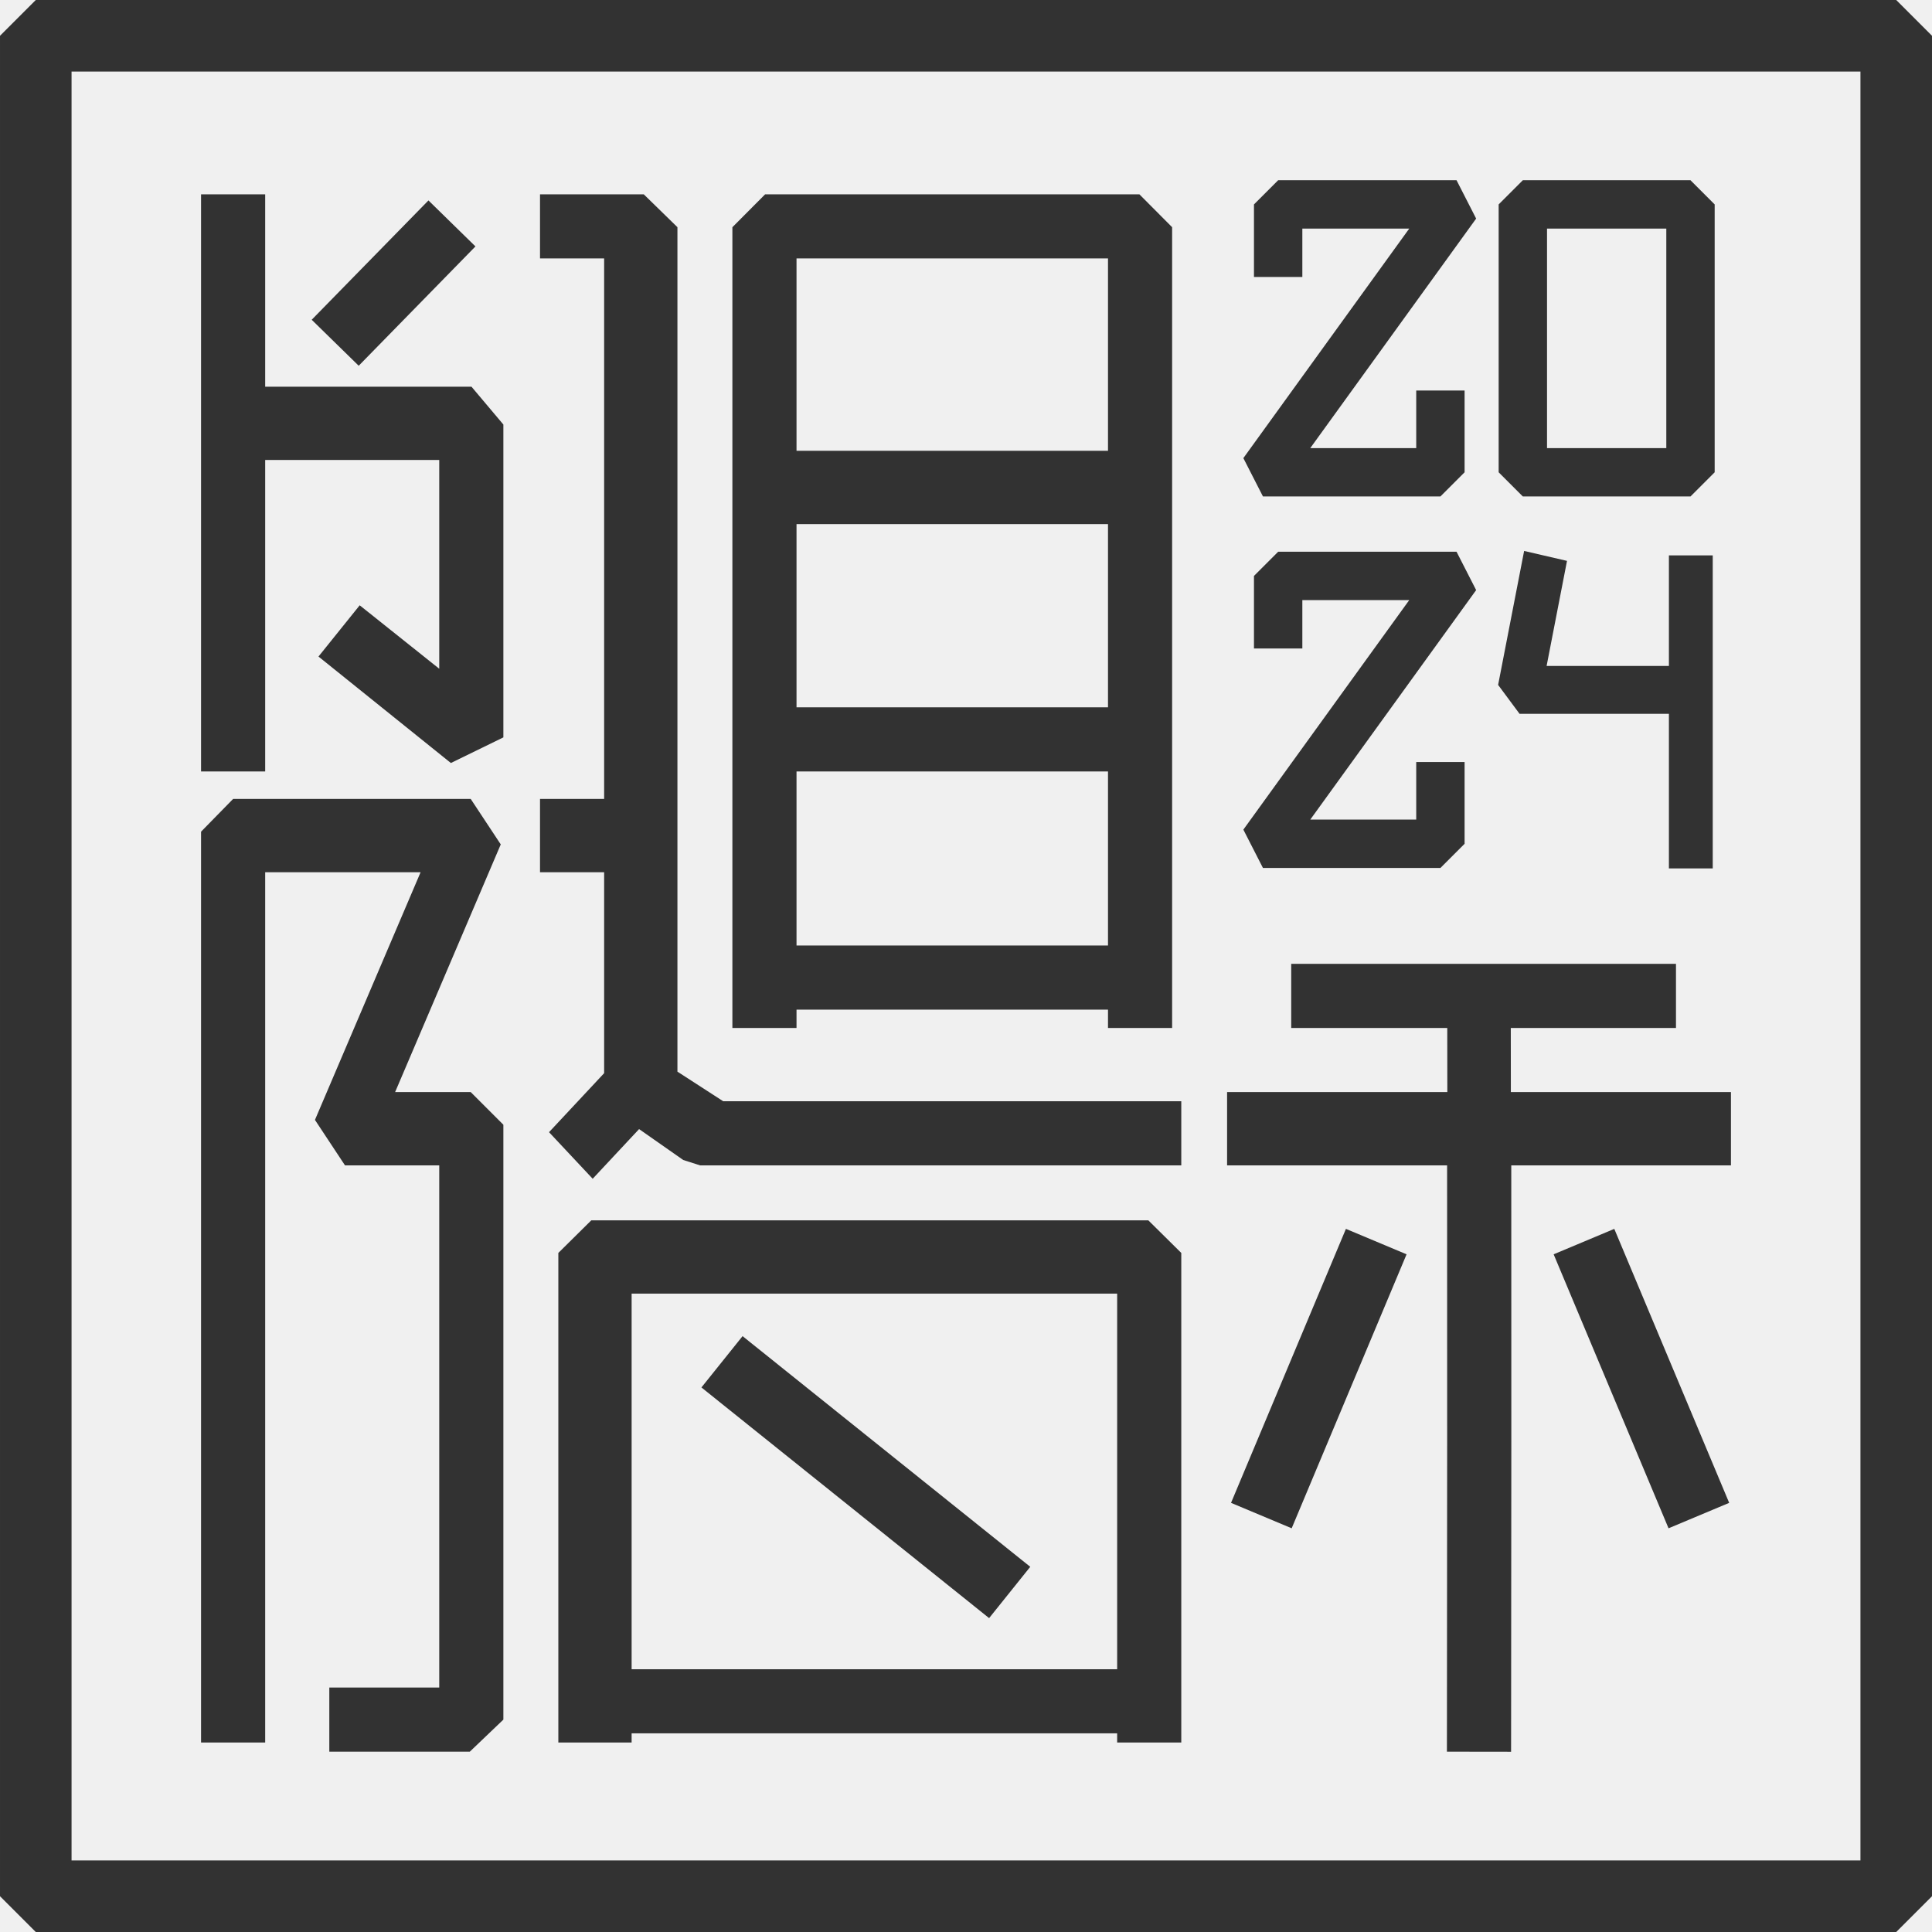
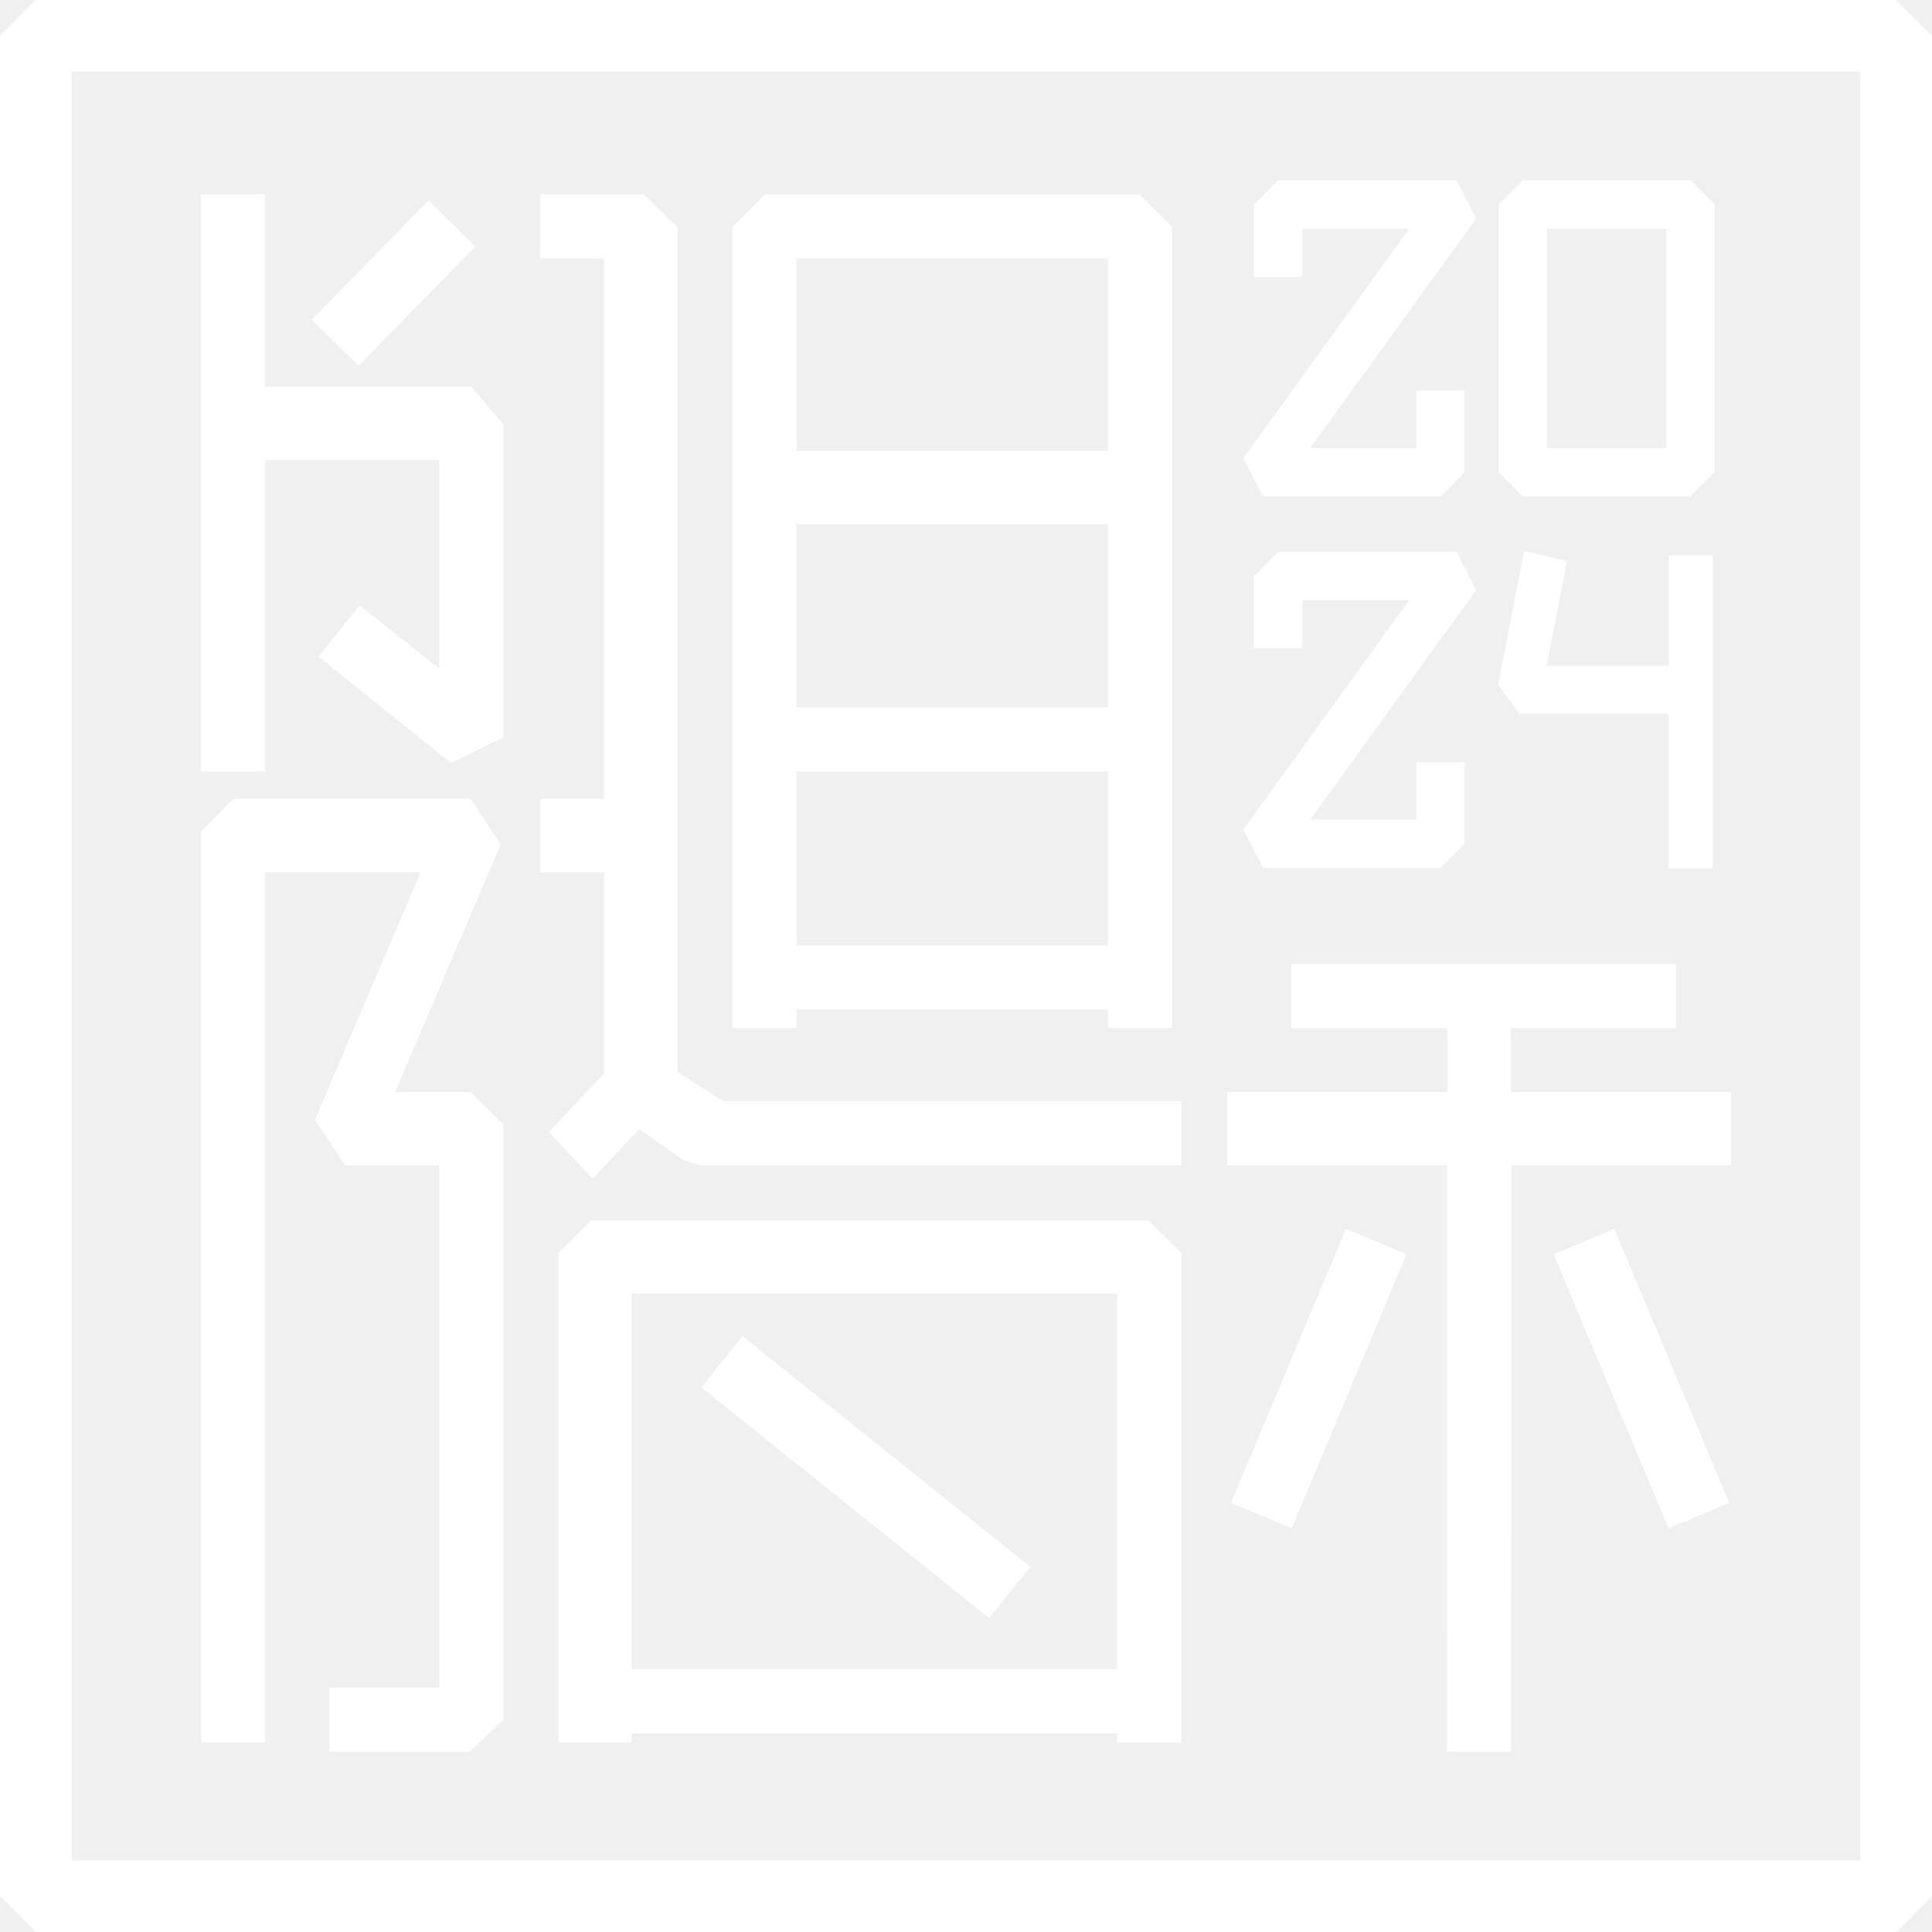
<svg xmlns="http://www.w3.org/2000/svg" class="logo" version="1.1" x="0px" y="0px" viewBox="0 0 1080 1080" style="enable-background:new 0 0 1080 1080;" xml:space="preserve">
-   <style type="text/css">.O{fill: rgb(50, 50, 50)}</style>
+   <style type="text/css">.O{fill: #ffffff}</style>
  <g>
    <g>
      <path class="O" d="M1060,1080H20l-19.999-19.999V19.999L20,0h1040 l19.999,19.999v1040.002L1060,1080z M39.999,1040.002h1000.002V39.998H39.999 V1040.002z" />
    </g>
  </g>
  <g>
    <g>
      <g>
        <polygon class="O" points="378.687,599.052 378.687,485.521 378.687,448.761 378.687,127 359.856,108.62 301.871,108.62 301.871,144.468 337.719,144.468 337.719,446.61 301.871,446.61 301.871,487.578 337.719,487.578 337.719,599.912 306.911,632.894 331.312,658.935 357.249,631.169 381.922,648.44 391.367,651.452 660.345,651.452 660.345,615.604 404.275,615.604 " />
      </g>
      <g>
        <polygon class="O" points="220.87,610.483 279.924,472.028 263.131,446.61 130.316,446.61 112.392,464.911 112.392,974.078 148.24,974.078 148.24,487.578 235.116,487.578 176.062,626.035 192.854,651.452 245.54,651.452 245.54,943.352 184.087,943.352 184.087,979.199 262.62,979.199 281.387,961.275 281.387,628.739 263.131,610.483 " />
      </g>
      <g>
        <path class="O" d="M844.579,610.483c-0.011-11.909-0.025-23.88-0.038-35.847h92.34 v-35.847H721.797v35.847h87.232c0.013,14.421,0.027,26.279,0.038,35.847H685.95 v40.968h122.992c0.072,103.575,0.044,205.553-0.087,309.38l-0.024,18.367 l35.871,0.048l0.024-18.367c0.131-103.845,0.159-205.838,0.087-309.428H967.608 v-40.968H844.579z" />
      </g>
      <g>
        <path class="O" d="M330.533,682.178l-18.42,18.223v228.622v36.447v8.607h40.968v-5.121 h271.416v5.121h35.847V700.401l-18.42-18.223H330.533z M353.082,933.109V723.146 h271.416V933.109H353.082z" />
      </g>
      <g>
        <path class="O" d="M445.261,564.394h174.116v10.242h35.847V429.788V393.01V291.685v-36.778 v-127.897l-18.3-18.389H427.713l-18.3,18.389v127.897v36.778v101.325v36.778 v144.848h35.847V564.394z M445.261,144.468h174.116v107.542H445.261V144.468z M445.261,292.978h174.116v102.421H445.261V292.978z M619.376,431.246v97.3H445.261 v-97.3H619.376z" />
      </g>
      <g>
        <rect class="O" x="465.631" y="722.659" transform="matrix(0.6255581 -0.7801776 0.7801776 0.6255581 -462.9771 686.8004)" width="36.761" height="206.129" />
      </g>
      <g>
        <rect class="O" x="899.18" y="687.597" transform="matrix(0.922199 -0.3867158 0.3867158 0.922199 -226.6301 414.7911)" width="36.76" height="166.079" />
      </g>
      <g>
        <rect class="O" x="654.179" y="752.256" transform="matrix(0.3867177 -0.9221981 0.9221981 0.3867177 -258.5565 1152.478)" width="166.079" height="36.76" />
      </g>
      <g>
        <polygon class="O" points="148.24,216.162 148.24,108.62 112.392,108.62 112.392,220.532 112.392,257.131 112.392,431.246 148.24,431.246 148.24,257.131 245.54,257.131 245.54,373.836 201.073,338.365 178.037,367.011 252.04,426.527 281.387,412.204 281.387,237.322 263.559,216.162 " />
      </g>
      <g>
        <rect class="O" x="173.352" y="139.87" transform="matrix(0.6993335 -0.7147955 0.7147955 0.6993335 -46.96627 204.8442)" width="93.319" height="36.76" />
      </g>
    </g>
    <g>
      <g>
        <polygon class="O" points="805.197,277.53 706.003,277.53 695.045,256.092 787.766,127.792 728.017,127.792 728.017,154.828 700.978,154.828 700.978,114.273 714.498,100.753 814.216,100.753 825.174,122.191 732.453,250.491 791.678,250.491 791.678,218.293 818.716,218.293 818.716,264.01 " />
      </g>
    </g>
    <g>
      <g>
        <polygon class="O" points="805.197,485.203 706.003,485.203 695.045,463.765 787.766,335.467 728.017,335.467 728.017,362.502 700.978,362.502 700.978,321.947 714.498,308.428 814.216,308.428 825.174,329.866 732.453,458.164 791.678,458.164 791.678,425.968 818.716,425.968 818.716,471.684 " />
      </g>
    </g>
    <g>
      <g>
        <path class="O" d="M944.994,277.53h-93.717l-13.519-13.519V114.273l13.519-13.519h93.717 l13.519,13.519V264.01L944.994,277.53z M864.796,250.491h66.678V127.792h-66.678 V250.491z" />
      </g>
    </g>
    <g>
      <polygon class="O" points="932.931,310.467 932.931,372.263 864.566,372.263 875.966,313.534 851.996,307.983 837.458,382.87 849.443,399.03 932.931,399.03 932.931,485.466 957.433,485.466 957.433,399.03 957.433,372.263 957.433,310.467 " />
    </g>
  </g>
</svg>
